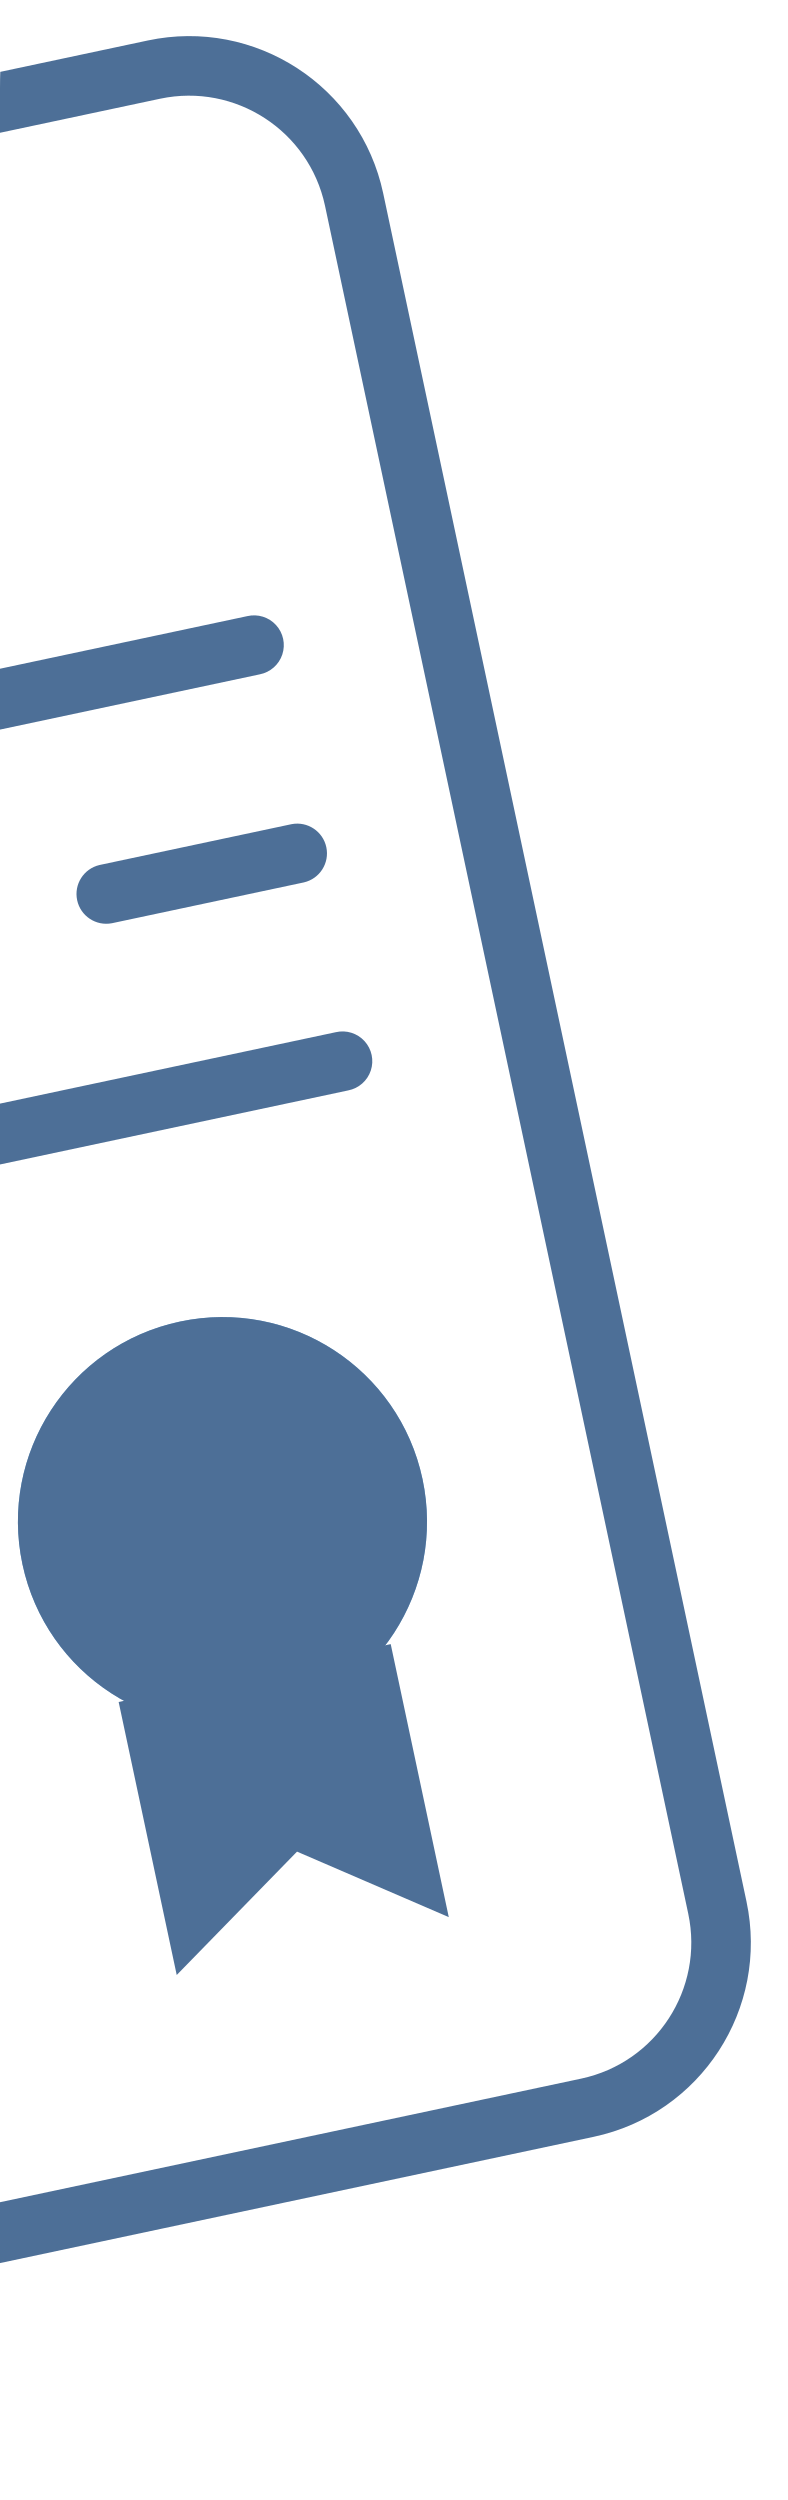
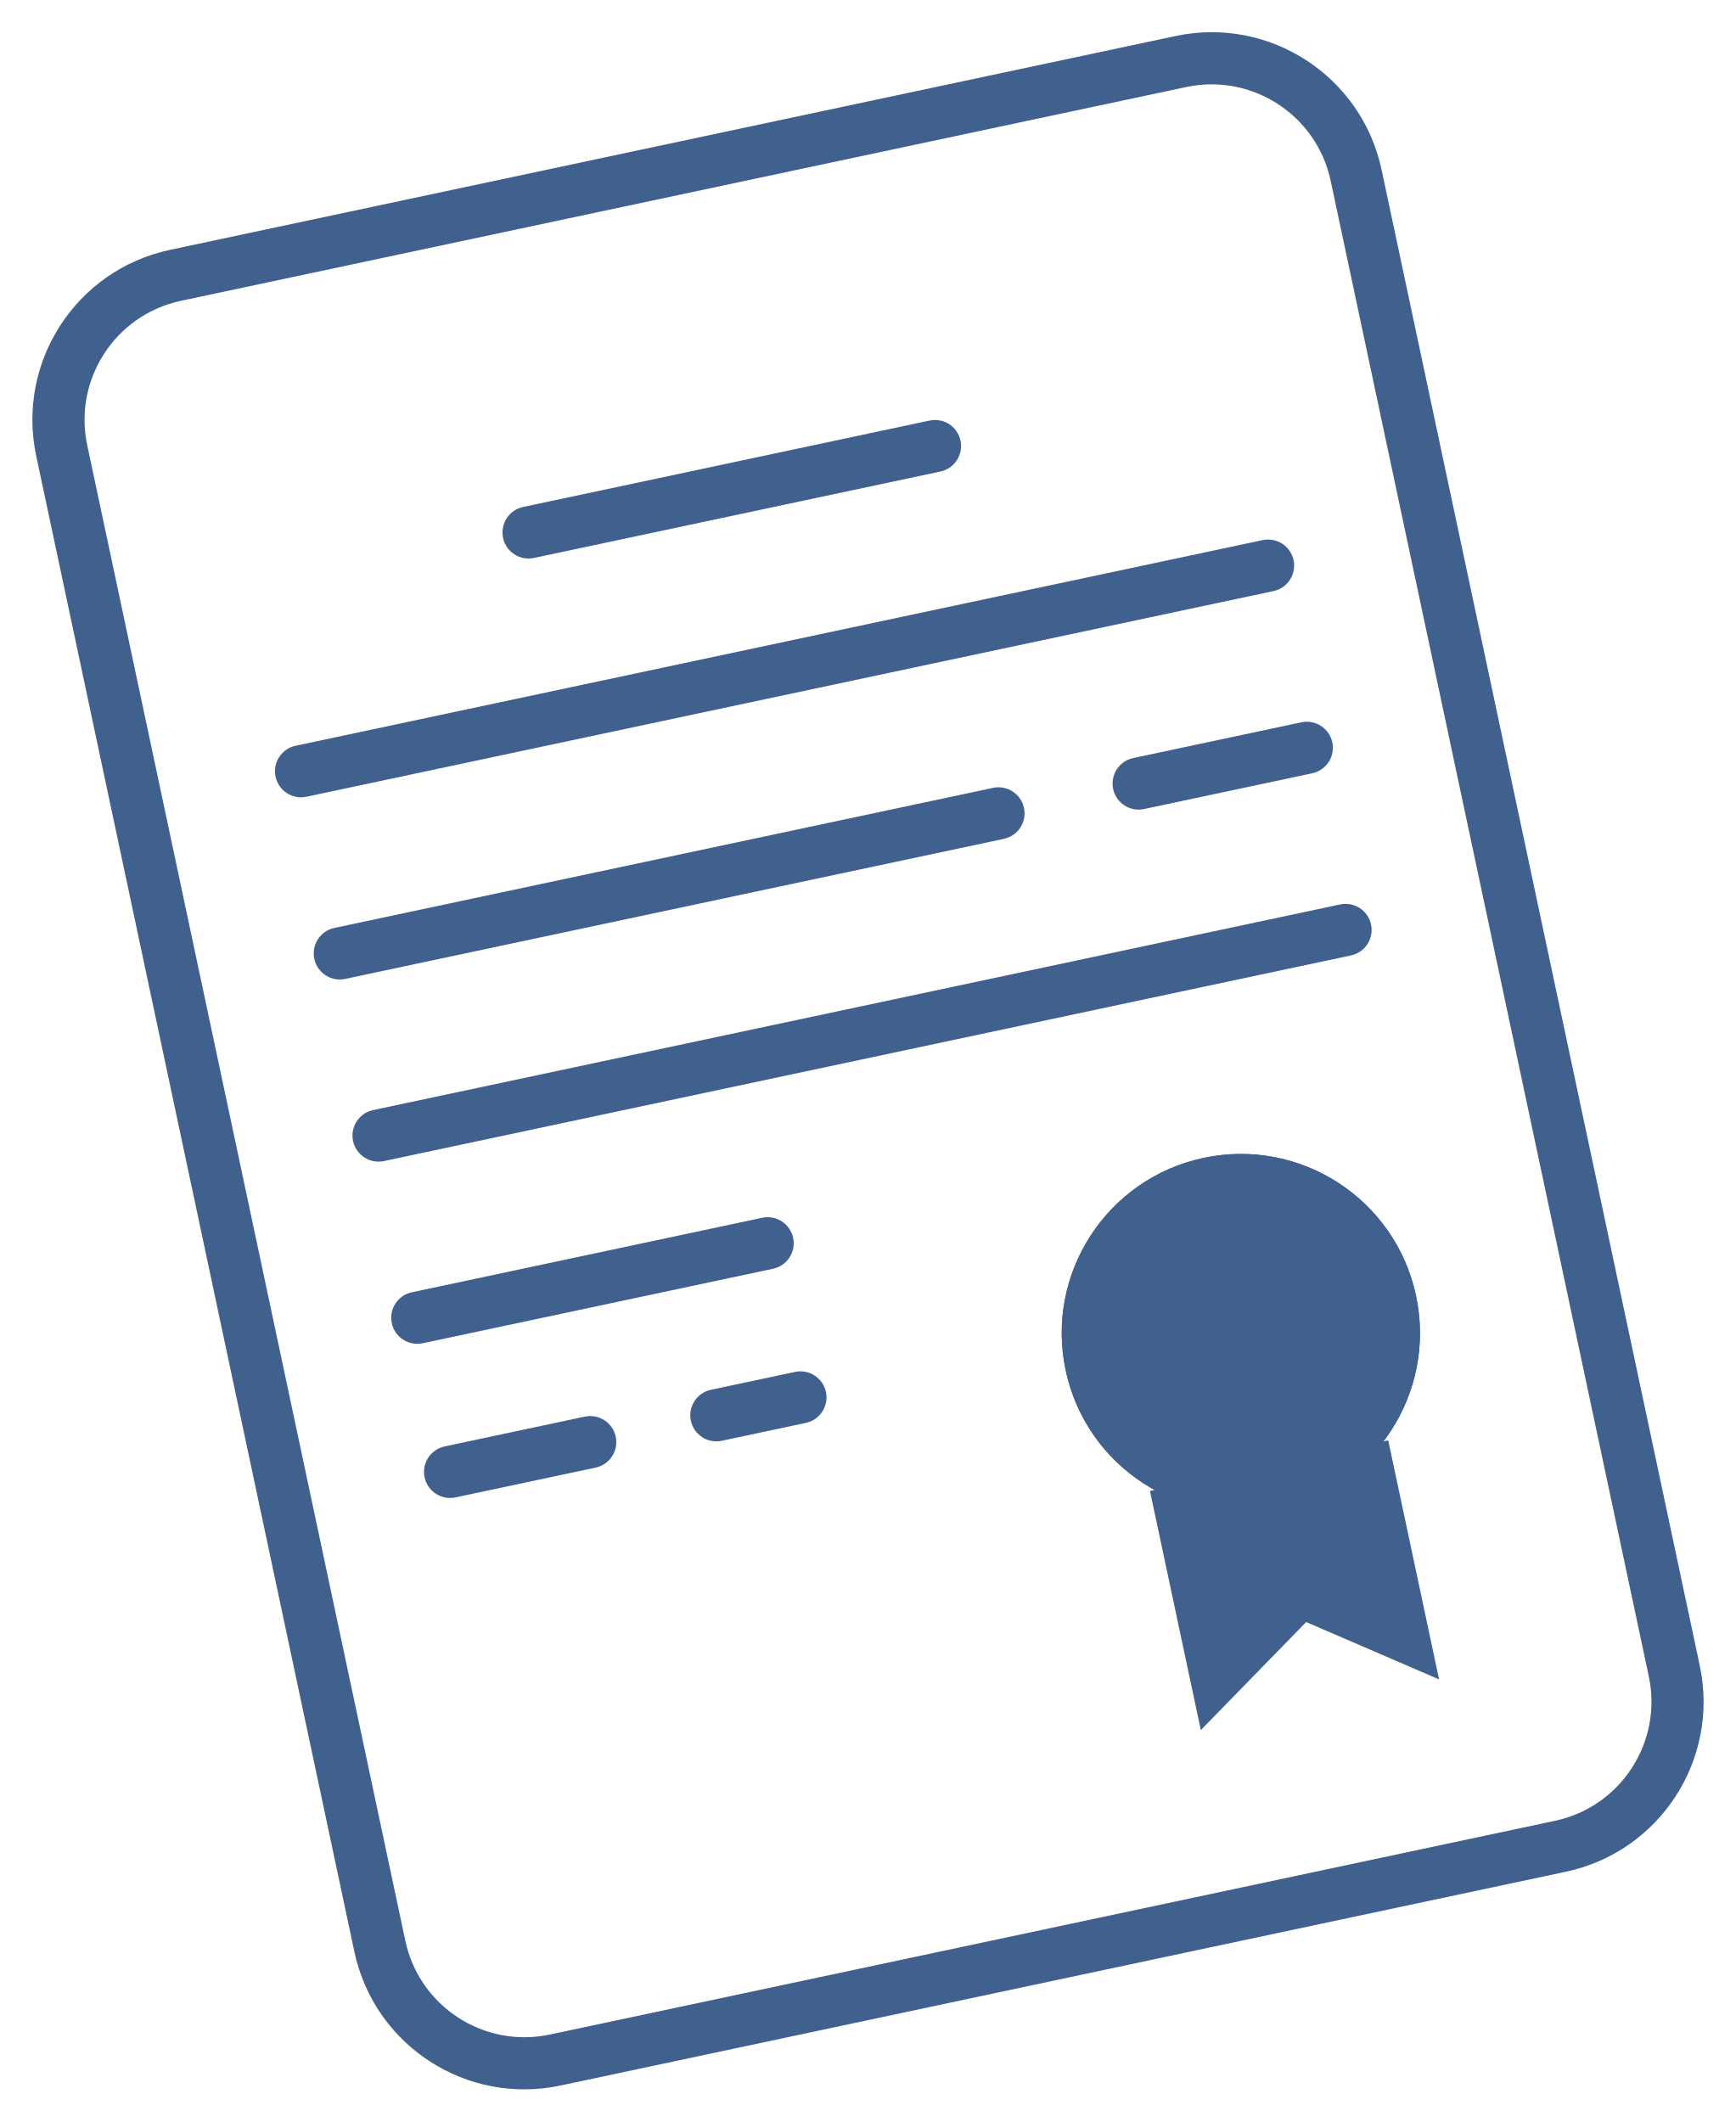
- <svg xmlns="http://www.w3.org/2000/svg" width="80.152" height="254.331" viewBox="0 0 80.152 254.331">
+ <svg xmlns="http://www.w3.org/2000/svg" width="51.947" height="63.506" viewBox="0 0 51.947 63.506">
  <defs>
    <clipPath id="clip-path">
-       <path id="Tracé_1126" data-name="Tracé 1126" d="M1.67,0H78.483c.922,0,1.67,4.009,1.67,8.955v236.42c0,4.946-.748,8.955-1.67,8.955H1.67c-.922,0-1.67-4.009-1.67-8.955V8.955C0,4.009.748,0,1.67,0Z" transform="translate(1570 1021.669)" fill="#81b2dc" />
+       <path id="Tracé_1126" data-name="Tracé 1126" d="M1.082,0H50.864c.6,0,1.082,1,1.082,2.236V61.27c0,1.235-.485,2.236-1.082,2.236H1.082c-.6,0-1.082-1-1.082-2.236V2.236C0,1,.485,0,1.082,0Z" transform="translate(1531.117 1007.615)" fill="#40608d" />
+     </clipPath>
+     <clipPath id="clip-path-2">
+       <rect width="51.946" height="63.506" fill="none" />
    </clipPath>
  </defs>
-   <g id="ico-actes" transform="translate(-1570 -1021.669)" clip-path="url(#clip-path)">
-     <g id="Groupe_158" data-name="Groupe 158" transform="matrix(0.978, -0.208, 0.208, 0.978, 1154.419, 787.188)">
-       <circle id="Ellipse_2" data-name="Ellipse 2" cx="20.808" cy="20.808" r="20.808" transform="translate(326.882 451.174)" fill="#81b2dc" />
-       <g id="Groupe_154" data-name="Groupe 154" transform="translate(232 323)">
-         <path id="Rectangle_11" data-name="Rectangle 11" d="M20.191,6.057A14.15,14.15,0,0,0,6.057,20.191V197.872a14.15,14.15,0,0,0,14.134,14.134h119.42a14.15,14.15,0,0,0,14.134-14.134V20.191A14.15,14.15,0,0,0,139.611,6.057H20.191m0-6.057h119.42A20.191,20.191,0,0,1,159.8,20.191V197.872a20.191,20.191,0,0,1-20.191,20.191H20.191A20.191,20.191,0,0,1,0,197.872V20.191A20.191,20.191,0,0,1,20.191,0Z" fill="#4d6f97" />
-         <path id="Ligne_1" data-name="Ligne 1" d="M49.8,4.557H1.529a3.029,3.029,0,0,1,0-6.057H49.8a3.029,3.029,0,0,1,0,6.057Z" transform="translate(52.571 39.254)" fill="#4d6f97" />
-         <path id="Ligne_2" data-name="Ligne 2" d="M116.386,4.557H1.529a3.029,3.029,0,1,1,0-6.057H116.386a3.029,3.029,0,1,1,0,6.057Z" transform="translate(20.943 60.894)" fill="#4d6f97" />
-         <path id="Ligne_5" data-name="Ligne 5" d="M116.386,4.557H1.529a3.029,3.029,0,1,1,0-6.057H116.386a3.029,3.029,0,1,1,0,6.057Z" transform="translate(20.943 104.173)" fill="#4d6f97" />
-         <path id="Ligne_6" data-name="Ligne 6" d="M43.144,4.557H1.529a3.029,3.029,0,1,1,0-6.057H43.144a3.029,3.029,0,0,1,0,6.057Z" transform="translate(20.943 125.813)" fill="#4d6f97" />
-         <path id="Ligne_7" data-name="Ligne 7" d="M18.175,4.557H1.529a3.029,3.029,0,1,1,0-6.057H18.175a3.029,3.029,0,0,1,0,6.057Z" transform="translate(20.943 144.124)" fill="#4d6f97" />
-         <path id="Ligne_8" data-name="Ligne 8" d="M11.516,4.557H1.529a3.029,3.029,0,0,1,0-6.057h9.988a3.029,3.029,0,0,1,0,6.057Z" transform="translate(52.571 144.124)" fill="#4d6f97" />
-         <path id="Ligne_3" data-name="Ligne 3" d="M79.765,4.557H1.529a3.029,3.029,0,1,1,0-6.057H79.765a3.029,3.029,0,1,1,0,6.057Z" transform="translate(20.943 82.534)" fill="#4d6f97" />
-         <path id="Ligne_4" data-name="Ligne 4" d="M21.5,4.557H1.529a3.029,3.029,0,0,1,0-6.057H21.5a3.029,3.029,0,0,1,0,6.057Z" transform="translate(115.826 82.534)" fill="#4d6f97" />
-         <path id="Tracé_6" data-name="Tracé 6" d="M6.057,6.057V17.075l5.164-3.446a6.057,6.057,0,0,1,6.867.1l4.152,2.946V6.057H6.057M0,0H28.3V28.4L14.584,18.668,0,28.4Z" transform="translate(101.541 164.734)" fill="#4d6f97" />
-         <path id="Ellipse_2_-_Contour" data-name="Ellipse 2 - Contour" d="M20.808,6.057a14.75,14.75,0,1,0,14.75,14.75,14.767,14.767,0,0,0-14.75-14.75m0-6.057A20.808,20.808,0,1,1,0,20.808,20.808,20.808,0,0,1,20.808,0Z" transform="translate(94.882 128.174)" fill="#4d6f97" />
+   <g id="ico-actes" transform="translate(-1531.117 -1007.615)" clip-path="url(#clip-path)">
+     <g id="Grille_de_répétition_2" data-name="Grille de répétition 2" transform="translate(1531.119 1007.615)" clip-path="url(#clip-path-2)">
+       <g transform="translate(-1531.119 -1007.615)">
+         <g id="Groupe_158" data-name="Groupe 158" transform="matrix(0.978, -0.208, 0.208, 0.978, 1531.119, 1016.174)">
+           <circle id="Ellipse_2" data-name="Ellipse 2" cx="5.36" cy="5.36" r="5.36" transform="translate(24.442 33.019)" fill="#40608d" />
+           <g id="Groupe_154" data-name="Groupe 154" transform="translate(0 0)">
+             <path id="Rectangle_11" data-name="Rectangle 11" d="M5.2,1.56A3.645,3.645,0,0,0,1.56,5.2V50.973A3.645,3.645,0,0,0,5.2,54.614H35.965a3.645,3.645,0,0,0,3.641-3.641V5.2A3.645,3.645,0,0,0,35.965,1.56H5.2M5.2,0H35.965a5.2,5.2,0,0,1,5.2,5.2V50.973a5.2,5.2,0,0,1-5.2,5.2H5.2a5.2,5.2,0,0,1-5.2-5.2V5.2A5.2,5.2,0,0,1,5.2,0Z" transform="translate(0 0)" fill="#40608d" />
+             <path id="Ligne_1" data-name="Ligne 1" d="M13.216,1.56H.78A.78.78,0,0,1,.78,0H13.216a.78.78,0,0,1,0,1.56Z" transform="translate(13.156 9.726)" fill="#40608d" />
+             <path id="Ligne_2" data-name="Ligne 2" d="M30.368,1.56H.78A.78.78,0,1,1,.78,0H30.368a.78.78,0,1,1,0,1.56Z" transform="translate(5.009 15.3)" fill="#40608d" />
+             <path id="Ligne_5" data-name="Ligne 5" d="M30.368,1.56H.78A.78.78,0,1,1,.78,0H30.368a.78.78,0,1,1,0,1.56Z" transform="translate(5.009 26.449)" fill="#40608d" />
+             <path id="Ligne_6" data-name="Ligne 6" d="M11.5,1.56H.78A.78.78,0,1,1,.78,0H11.5a.78.78,0,1,1,0,1.56Z" transform="translate(5.009 32.024)" fill="#40608d" />
+             <path id="Ligne_7" data-name="Ligne 7" d="M5.068,1.56H.78A.78.78,0,1,1,.78,0H5.068a.78.78,0,1,1,0,1.56Z" transform="translate(5.009 36.741)" fill="#40608d" />
+             <path id="Ligne_8" data-name="Ligne 8" d="M3.353,1.56H.78A.78.78,0,0,1,.78,0H3.353a.78.78,0,0,1,0,1.56Z" transform="translate(13.156 36.741)" fill="#40608d" />
+             <path id="Ligne_3" data-name="Ligne 3" d="M20.934,1.56H.78A.78.78,0,1,1,.78,0H20.934a.78.78,0,0,1,0,1.56Z" transform="translate(5.009 20.875)" fill="#40608d" />
+             <path id="Ligne_4" data-name="Ligne 4" d="M5.926,1.56H.78A.78.78,0,0,1,.78,0H5.926a.78.78,0,1,1,0,1.56Z" transform="translate(29.451 20.875)" fill="#40608d" />
+             <path id="Tracé_6" data-name="Tracé 6" d="M1.56,1.56V4.4l1.33-.888a1.56,1.56,0,0,1,1.769.025l1.07.759V1.56H1.56M0,0H7.29V7.316L3.757,4.809,0,7.316Z" transform="translate(26.158 42.437)" fill="#40608d" />
+             <path id="Ellipse_2_-_Contour" data-name="Ellipse 2 - Contour" d="M5.36,1.56a3.8,3.8,0,1,0,3.8,3.8,3.8,3.8,0,0,0-3.8-3.8M5.36,0A5.36,5.36,0,1,1,0,5.36,5.36,5.36,0,0,1,5.36,0Z" transform="translate(24.442 33.019)" fill="#40608d" />
+           </g>
+           <circle id="Ellipse_63" data-name="Ellipse 63" cx="4.379" cy="4.379" r="4.379" transform="translate(25.49 34.128)" fill="#40608d" />
+           <path id="Tracé_1135" data-name="Tracé 1135" d="M0,0,.046,4.079,2.577,2.914,4.942,4.289l.2-4.275Z" transform="translate(27.32 43.544)" fill="#40608d" />
+         </g>
      </g>
-       <circle id="Ellipse_63" data-name="Ellipse 63" cx="17" cy="17" r="17" transform="translate(330.951 455.48)" fill="#4d6f97" />
-       <path id="Tracé_1135" data-name="Tracé 1135" d="M338.052,492.032l.18,15.833,9.825-4.519,9.18,5.336.787-16.594Z" fill="#4d6f97" />
    </g>
  </g>
</svg>
